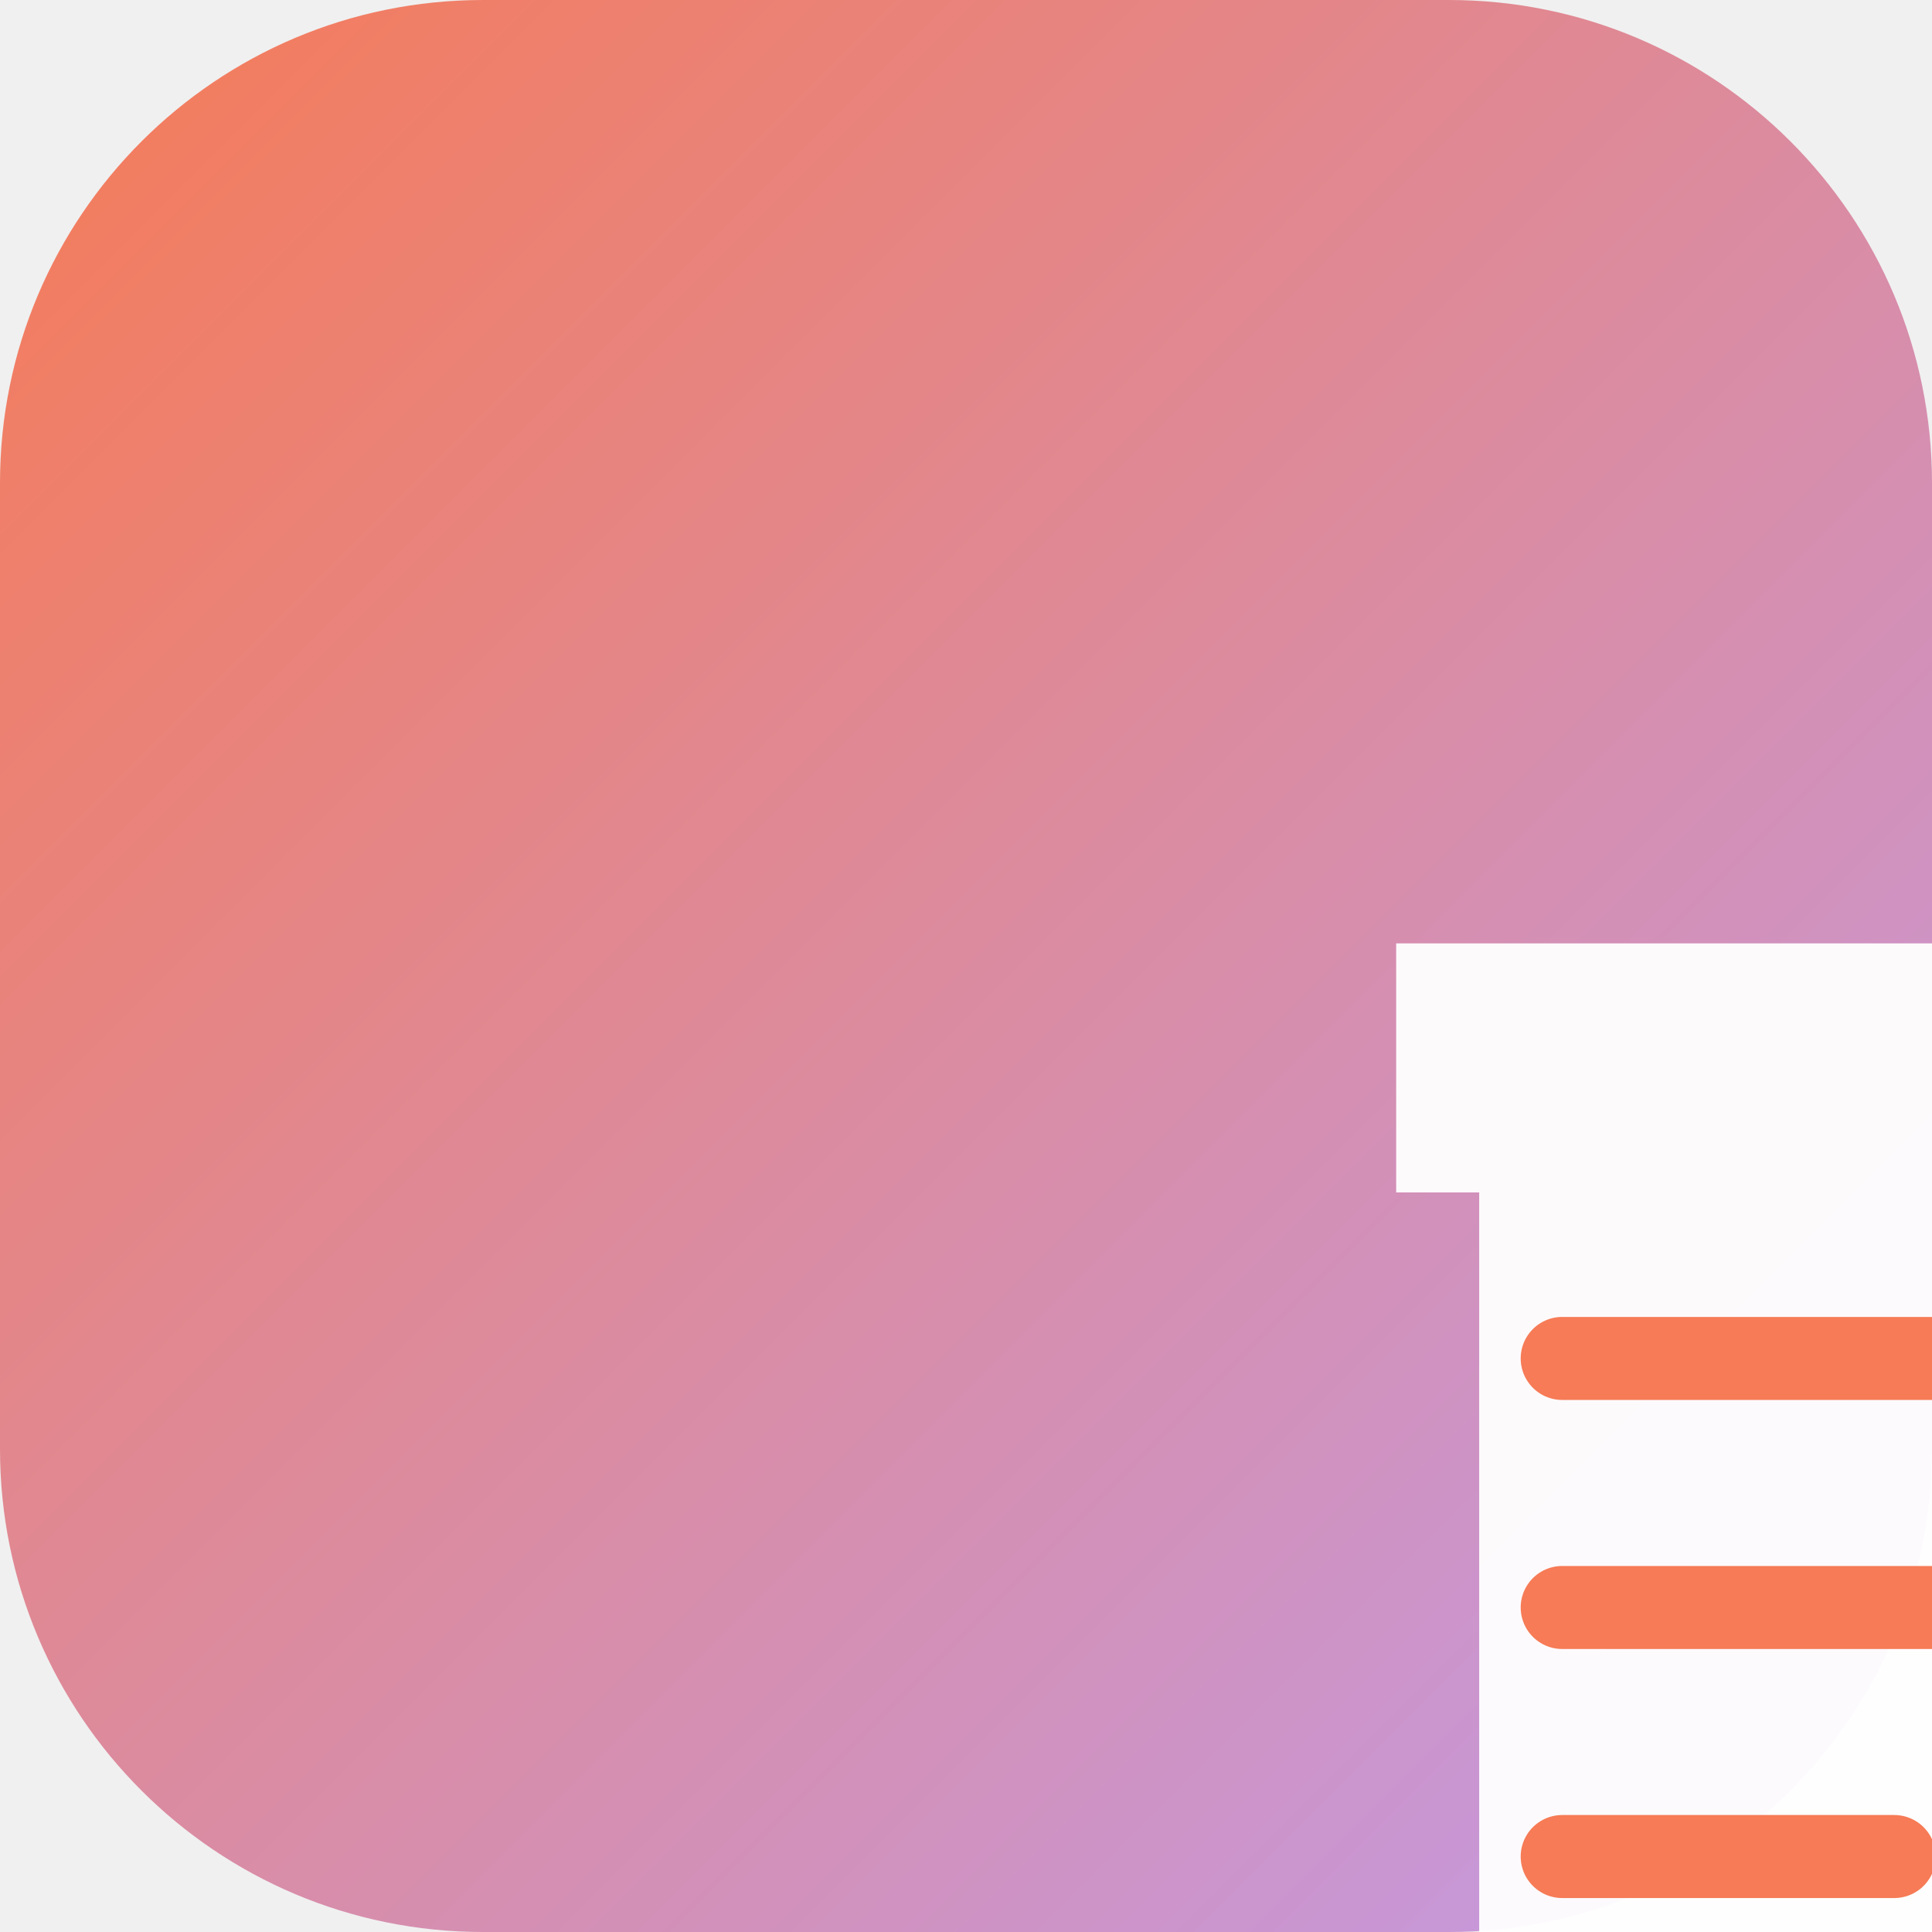
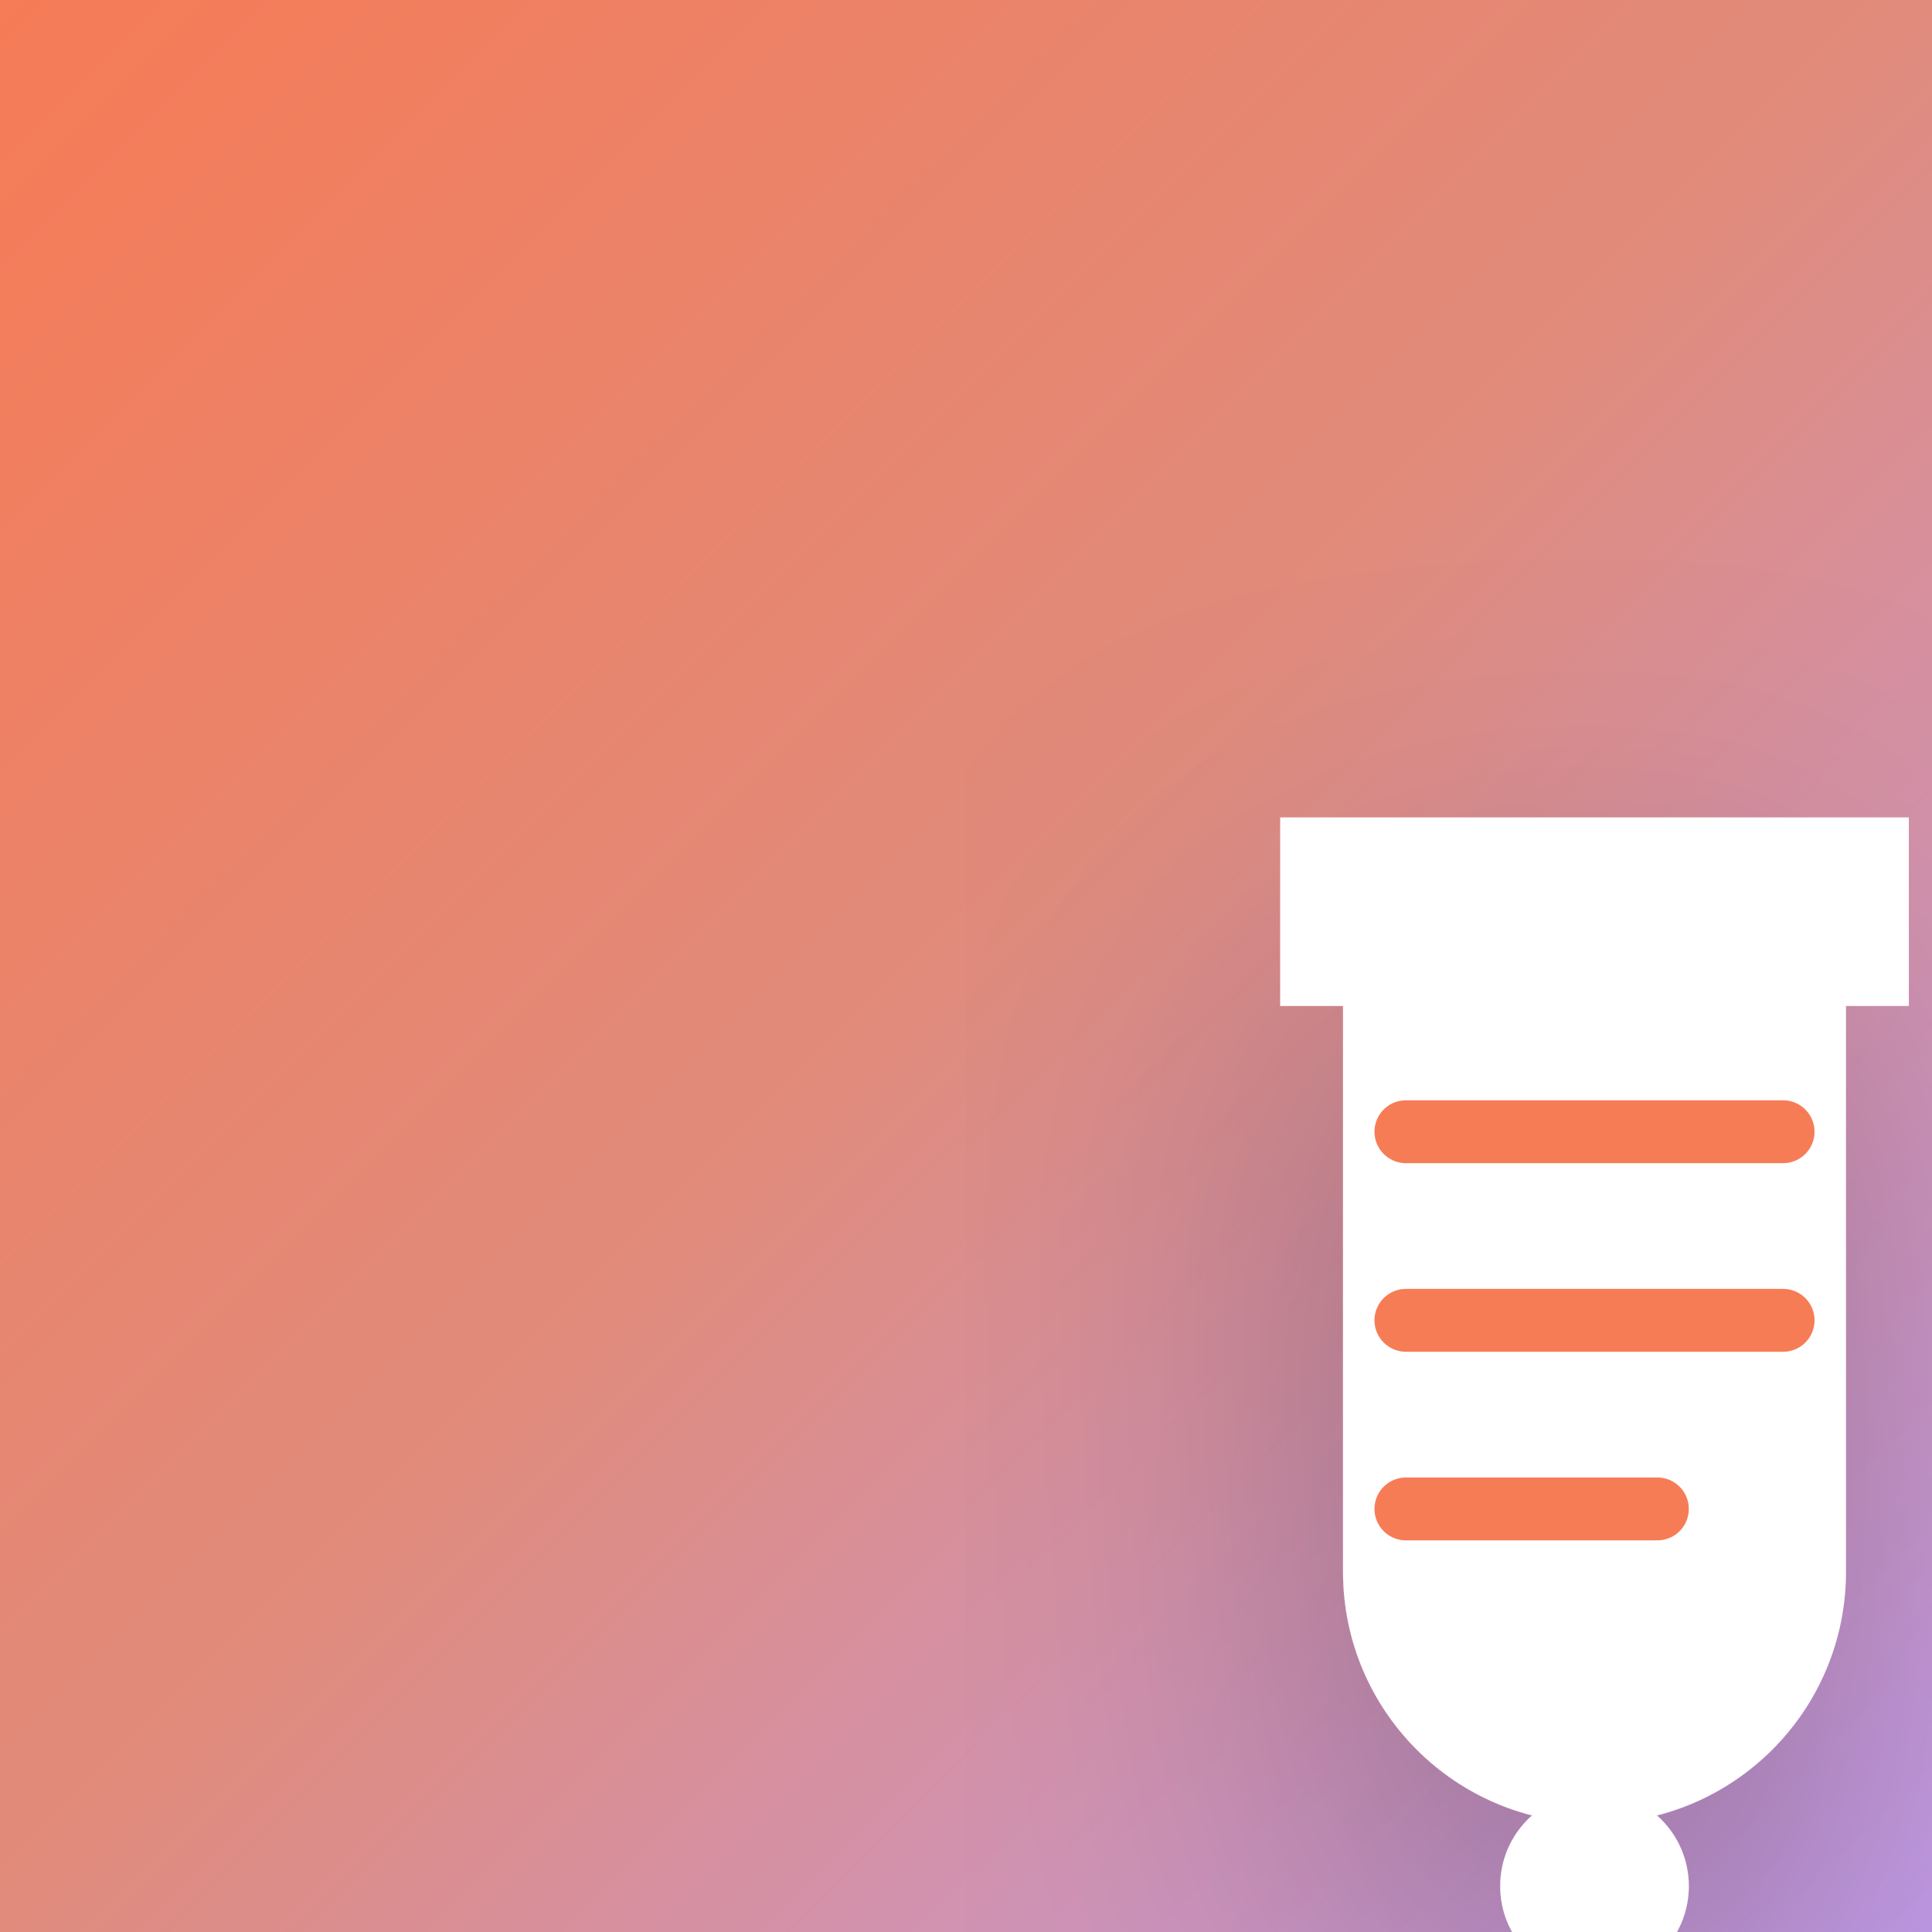
<svg xmlns="http://www.w3.org/2000/svg" viewBox="0 0 512 512" fill="none">
  <defs>
    <linearGradient id="bg" x1="0%" y1="0%" x2="100%" y2="100%">
      <stop offset="0%" stop-color="#F67B56" />
+       <stop offset="50%" stop-color="#E08B7C" />
      <stop offset="100%" stop-color="#C19BE9" />
    </linearGradient>
+     <filter id="shadow" x="-50%" y="-50%" width="200%" height="200%">
+       <feGaussianBlur in="SourceAlpha" stdDeviation="8" />
+       <feOffset dx="0" dy="6" result="offsetblur" />
+       <feFlood flood-color="rgba(0,0,0,0.25)" />
+       <feComposite in2="offsetblur" operator="in" />
+       <feMerge>
+         <feMergeNode />
+         <feMergeNode in="SourceGraphic" />
+       </feMerge>
+     </filter>
  </defs>
-   <rect width="512" height="512" rx="128" fill="url(#bg)" />
-   <g transform="translate(128, 96) scale(11)">
-     <path d="M22 14h20v6h-2v18a8 8 0 0 1-8 8 8 8 0 0 1-8-8V20h-2v-6z" fill="white" opacity="0.95" />
+   <rect width="512" height="512" fill="url(#bg)" />
+   <g transform="translate(156, 100) scale(8.33)" filter="url(#shadow)">
+     <path d="M22 14h20v6h-2v18a8 8 0 0 1-8 8 8 8 0 0 1-8-8V20h-2v-6z" fill="white" />
    <path d="M26 24h12M26 30h12M26 36h8" stroke="#F67B56" stroke-width="2" stroke-linecap="round" />
    <circle cx="32" cy="48" r="3" fill="white" />
  </g>
</svg>
